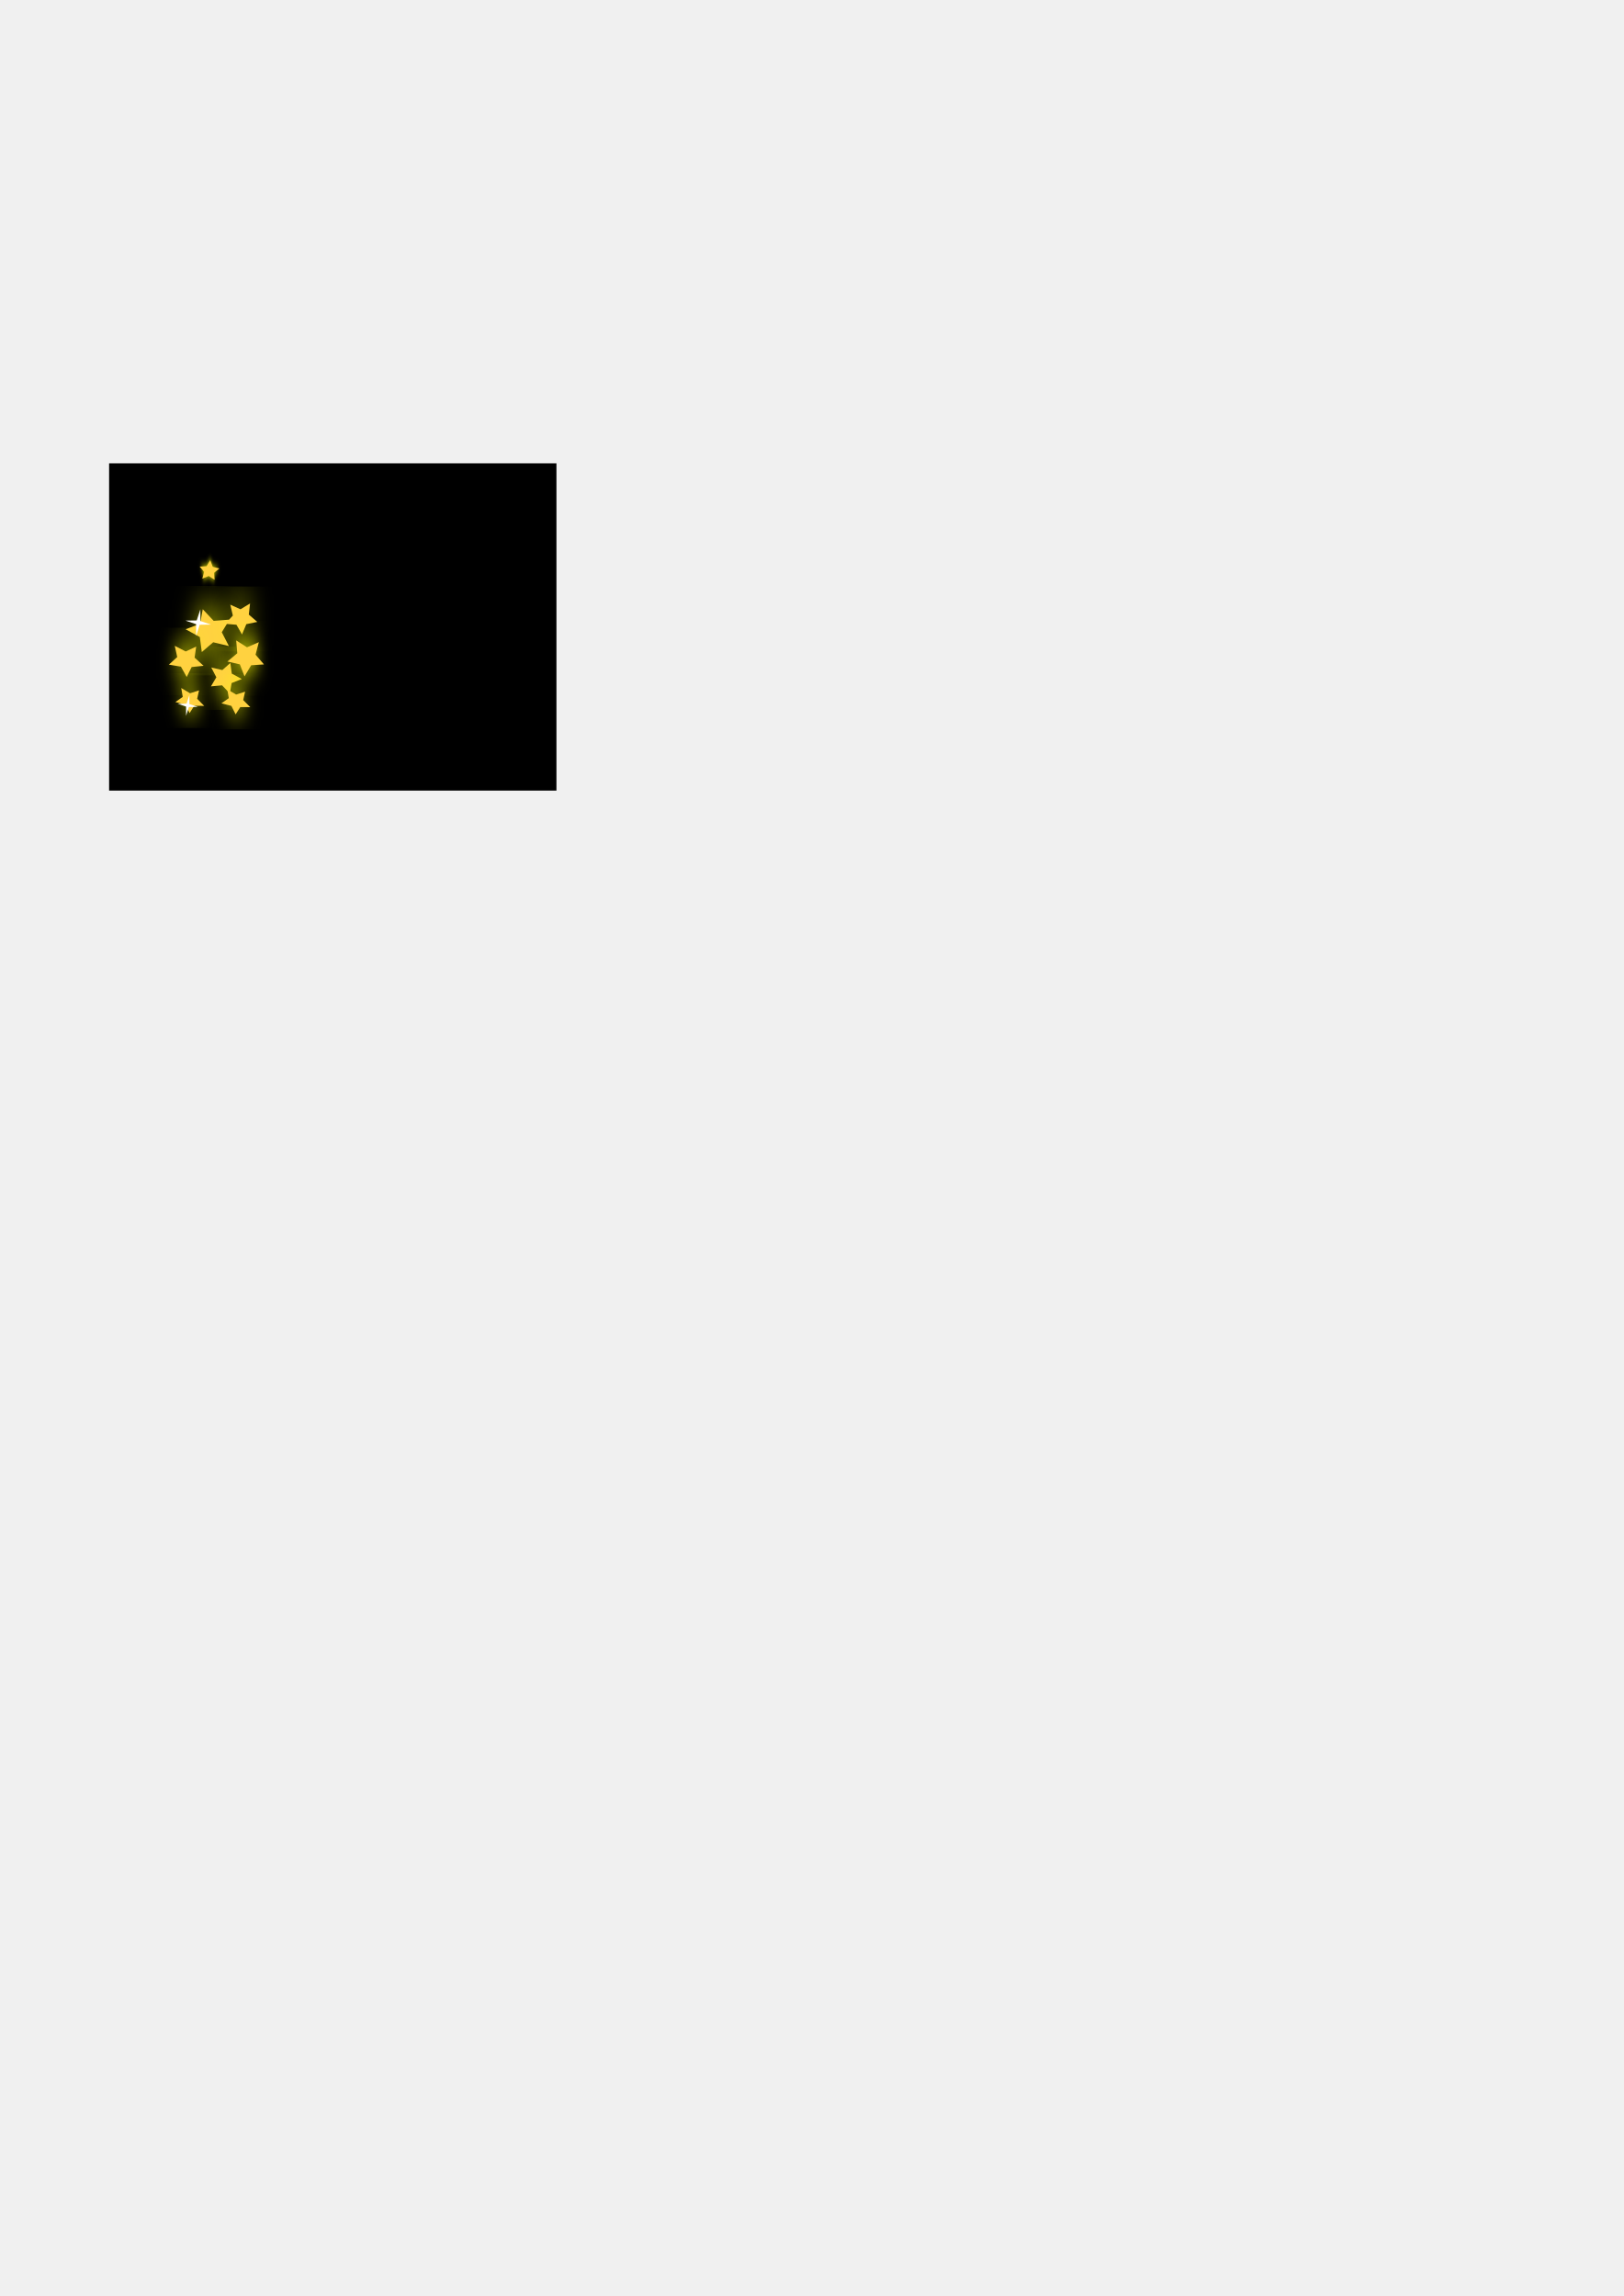
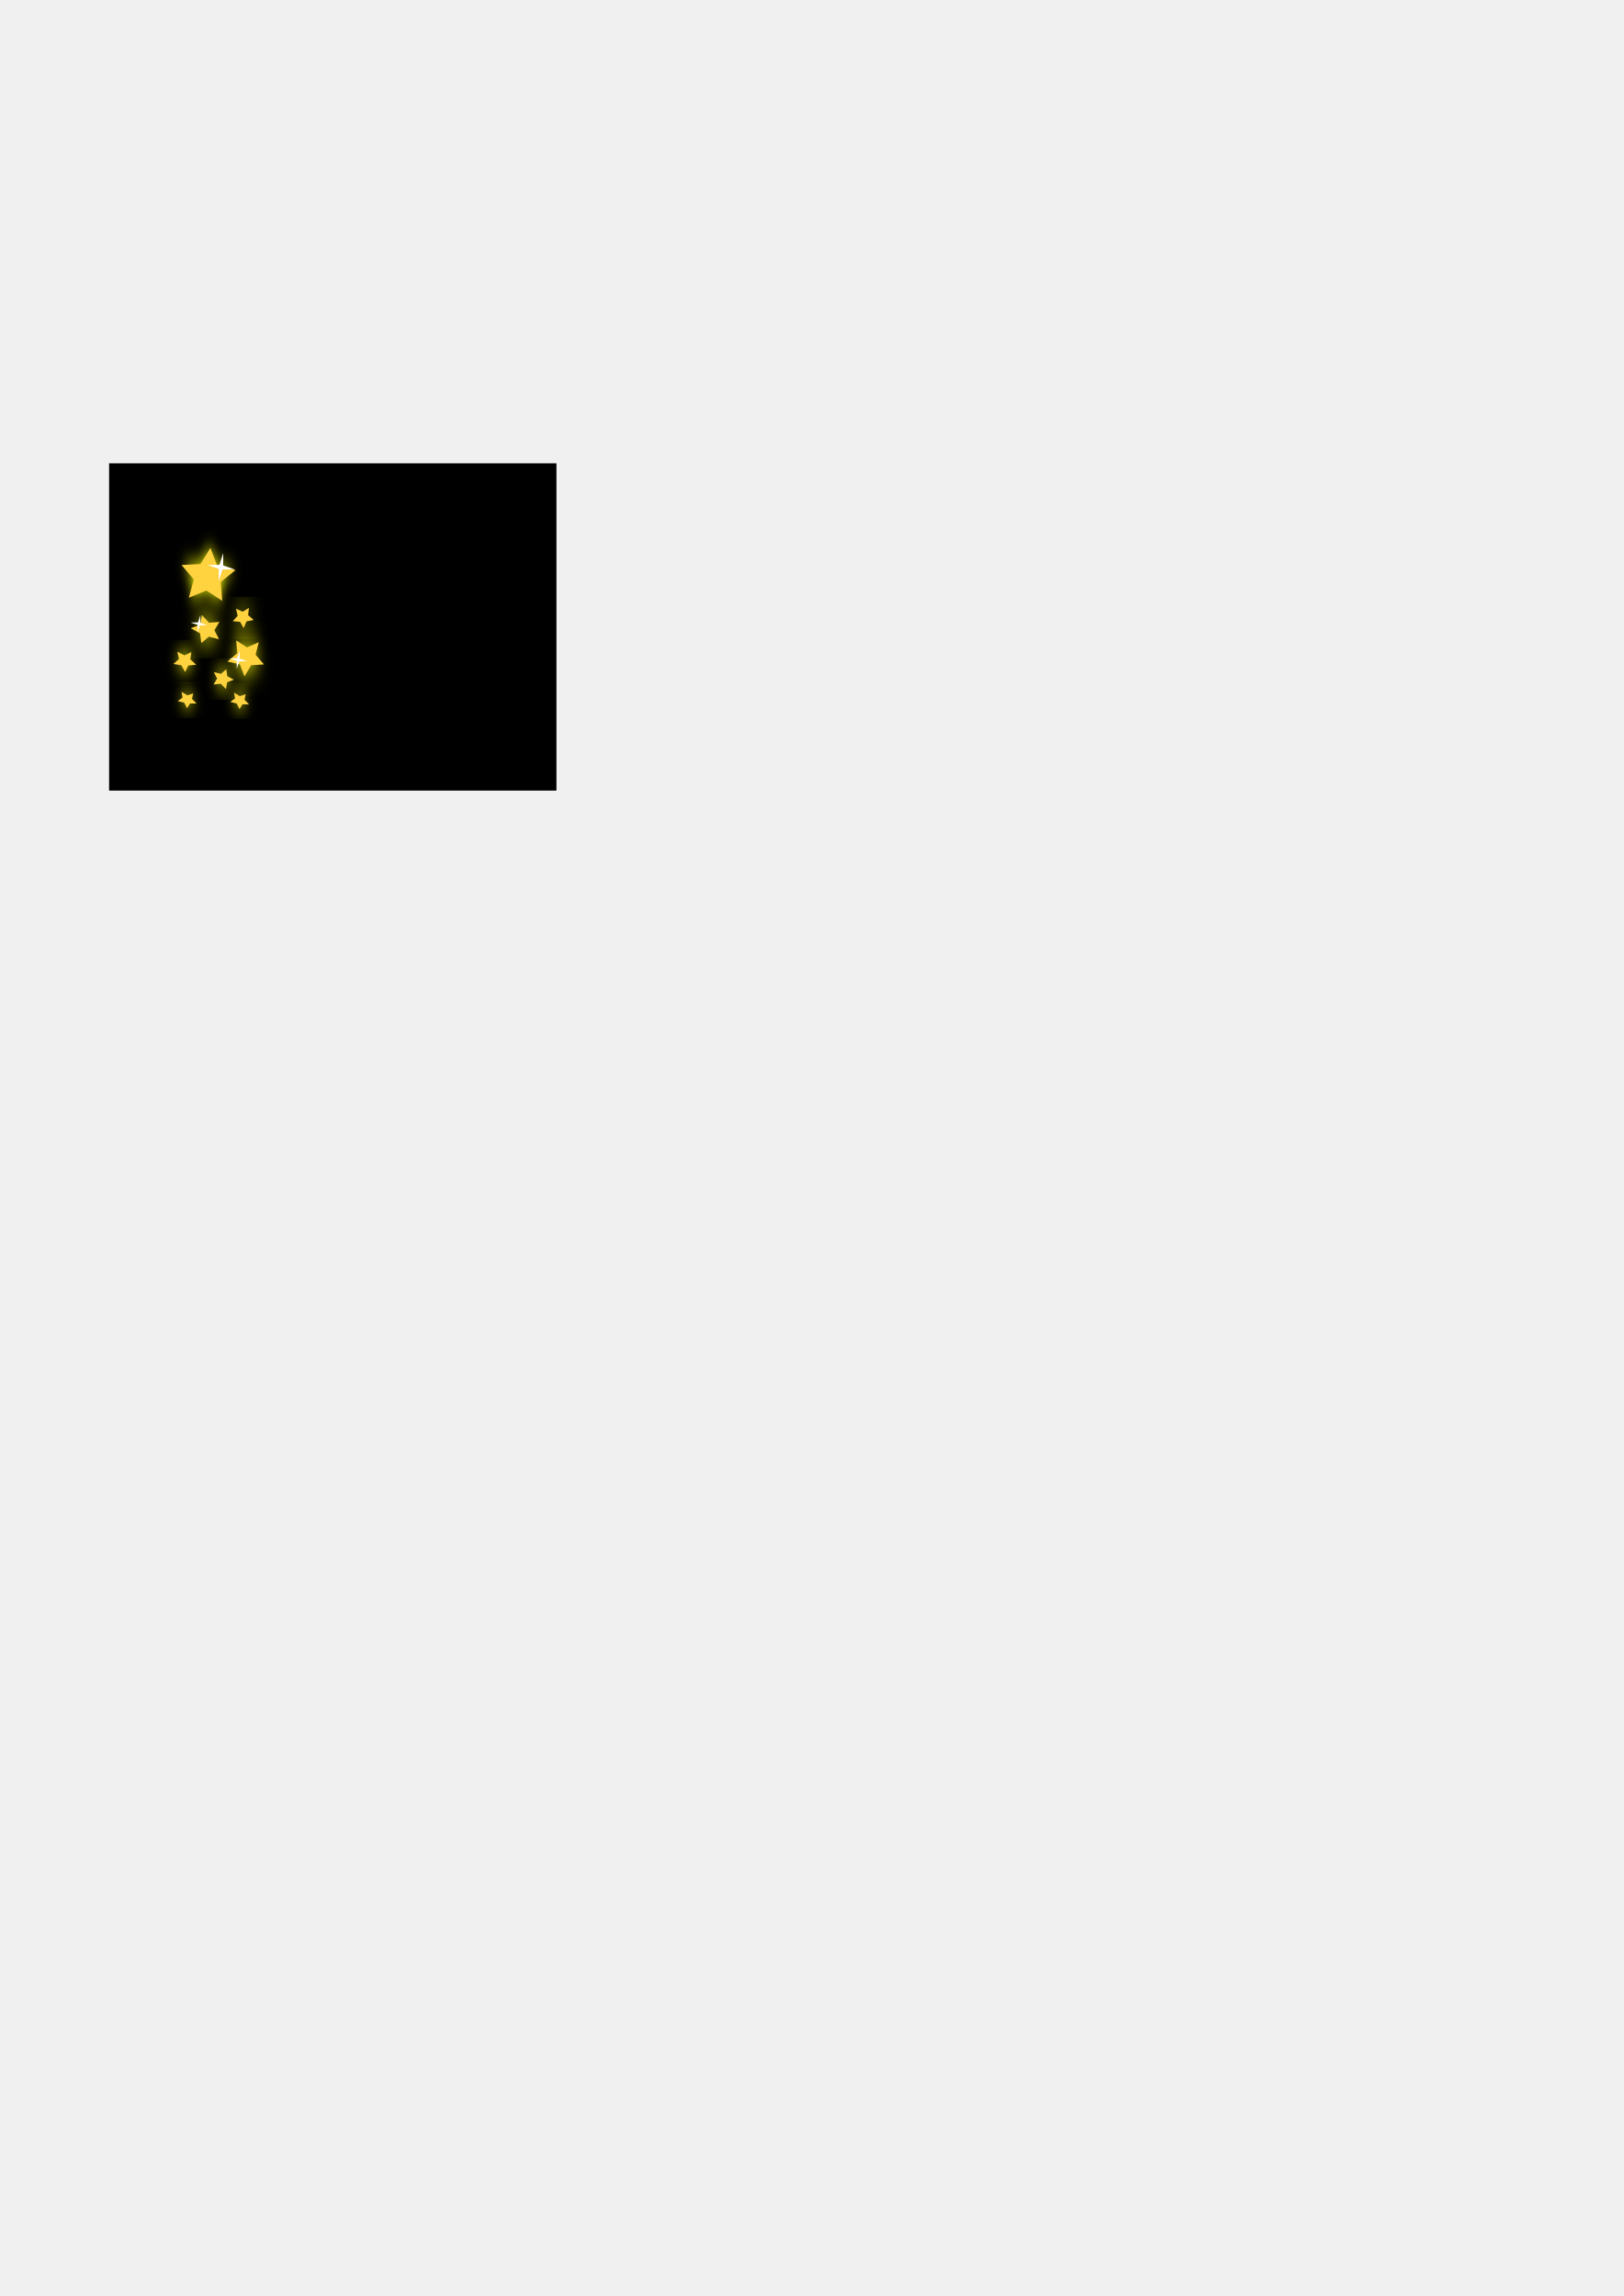
<svg xmlns="http://www.w3.org/2000/svg" width="210mm" height="297mm" viewBox="0 0 744.094 1052.362" id="svg2" version="1.1">
  <defs id="defs4">
    <filter style="color-interpolation-filters:sRGB;" id="filter7292">
      <feFlood flood-opacity="1" flood-color="rgb(249,255,0)" result="flood" id="feFlood7294" />
      <feComposite in="flood" in2="SourceGraphic" operator="in" result="composite1" id="feComposite7296" />
      <feGaussianBlur in="composite1" stdDeviation="7.812" result="blur" id="feGaussianBlur7298" />
      <feOffset dx="0" dy="0" result="offset" id="feOffset7300" />
      <feComposite in="SourceGraphic" in2="offset" operator="over" result="composite2" id="feComposite7302" />
    </filter>
    <filter style="color-interpolation-filters:sRGB;" id="filter7304">
      <feFlood flood-opacity="1" flood-color="rgb(249,255,0)" result="flood" id="feFlood7306" />
      <feComposite in="flood" in2="SourceGraphic" operator="in" result="composite1" id="feComposite7308" />
      <feGaussianBlur in="composite1" stdDeviation="7.812" result="blur" id="feGaussianBlur7310" />
      <feOffset dx="0" dy="0" result="offset" id="feOffset7312" />
      <feComposite in="SourceGraphic" in2="offset" operator="over" result="composite2" id="feComposite7314" />
    </filter>
    <filter style="color-interpolation-filters:sRGB;" id="filter7316">
      <feFlood flood-opacity="1" flood-color="rgb(249,255,0)" result="flood" id="feFlood7318" />
      <feComposite in="flood" in2="SourceGraphic" operator="in" result="composite1" id="feComposite7320" />
      <feGaussianBlur in="composite1" stdDeviation="7.812" result="blur" id="feGaussianBlur7322" />
      <feOffset dx="0" dy="0" result="offset" id="feOffset7324" />
      <feComposite in="SourceGraphic" in2="offset" operator="over" result="composite2" id="feComposite7326" />
    </filter>
    <filter style="color-interpolation-filters:sRGB;" id="filter7328">
      <feFlood flood-opacity="1" flood-color="rgb(249,255,0)" result="flood" id="feFlood7330" />
      <feComposite in="flood" in2="SourceGraphic" operator="in" result="composite1" id="feComposite7332" />
      <feGaussianBlur in="composite1" stdDeviation="7.812" result="blur" id="feGaussianBlur7334" />
      <feOffset dx="0" dy="0" result="offset" id="feOffset7336" />
      <feComposite in="SourceGraphic" in2="offset" operator="over" result="composite2" id="feComposite7338" />
    </filter>
    <filter style="color-interpolation-filters:sRGB;" id="filter7340">
      <feFlood flood-opacity="1" flood-color="rgb(249,255,0)" result="flood" id="feFlood7342" />
      <feComposite in="flood" in2="SourceGraphic" operator="in" result="composite1" id="feComposite7344" />
      <feGaussianBlur in="composite1" stdDeviation="7.812" result="blur" id="feGaussianBlur7346" />
      <feOffset dx="0" dy="0" result="offset" id="feOffset7348" />
      <feComposite in="SourceGraphic" in2="offset" operator="over" result="composite2" id="feComposite7350" />
    </filter>
    <filter style="color-interpolation-filters:sRGB;" id="filter7352">
      <feFlood flood-opacity="1" flood-color="rgb(249,255,0)" result="flood" id="feFlood7354" />
      <feComposite in="flood" in2="SourceGraphic" operator="in" result="composite1" id="feComposite7356" />
      <feGaussianBlur in="composite1" stdDeviation="7.812" result="blur" id="feGaussianBlur7358" />
      <feOffset dx="0" dy="0" result="offset" id="feOffset7360" />
      <feComposite in="SourceGraphic" in2="offset" operator="over" result="composite2" id="feComposite7362" />
    </filter>
    <filter style="color-interpolation-filters:sRGB;" id="filter7364">
      <feFlood flood-opacity="1" flood-color="rgb(249,255,0)" result="flood" id="feFlood7366" />
      <feComposite in="flood" in2="SourceGraphic" operator="in" result="composite1" id="feComposite7368" />
      <feGaussianBlur in="composite1" stdDeviation="7.812" result="blur" id="feGaussianBlur7370" />
      <feOffset dx="0" dy="0" result="offset" id="feOffset7372" />
      <feComposite in="SourceGraphic" in2="offset" operator="over" result="composite2" id="feComposite7374" />
    </filter>
    <filter style="color-interpolation-filters:sRGB;" id="filter7376">
      <feFlood flood-opacity="1" flood-color="rgb(249,255,0)" result="flood" id="feFlood7378" />
      <feComposite in="flood" in2="SourceGraphic" operator="in" result="composite1" id="feComposite7380" />
      <feGaussianBlur in="composite1" stdDeviation="7.812" result="blur" id="feGaussianBlur7382" />
      <feOffset dx="0" dy="0" result="offset" id="feOffset7384" />
      <feComposite in="SourceGraphic" in2="offset" operator="over" result="composite2" id="feComposite7386" />
    </filter>
    <filter style="color-interpolation-filters:sRGB" id="filter7292-6">
      <feFlood flood-opacity="1" flood-color="rgb(249,255,0)" result="flood" id="feFlood7294-6" />
      <feComposite in="flood" in2="SourceGraphic" operator="in" result="composite1" id="feComposite7296-2" />
      <feGaussianBlur in="composite1" stdDeviation="7.812" result="blur" id="feGaussianBlur7298-9" />
      <feOffset dx="0" dy="0" result="offset" id="feOffset7300-7" />
      <feComposite in="SourceGraphic" in2="offset" operator="over" result="composite2" id="feComposite7302-8" />
    </filter>
    <filter style="color-interpolation-filters:sRGB" id="filter7304-1">
      <feFlood flood-opacity="1" flood-color="rgb(249,255,0)" result="flood" id="feFlood7306-9" />
      <feComposite in="flood" in2="SourceGraphic" operator="in" result="composite1" id="feComposite7308-8" />
      <feGaussianBlur in="composite1" stdDeviation="7.812" result="blur" id="feGaussianBlur7310-3" />
      <feOffset dx="0" dy="0" result="offset" id="feOffset7312-9" />
      <feComposite in="SourceGraphic" in2="offset" operator="over" result="composite2" id="feComposite7314-3" />
    </filter>
    <filter style="color-interpolation-filters:sRGB" id="filter7316-8">
      <feFlood flood-opacity="1" flood-color="rgb(249,255,0)" result="flood" id="feFlood7318-7" />
      <feComposite in="flood" in2="SourceGraphic" operator="in" result="composite1" id="feComposite7320-5" />
      <feGaussianBlur in="composite1" stdDeviation="7.812" result="blur" id="feGaussianBlur7322-8" />
      <feOffset dx="0" dy="0" result="offset" id="feOffset7324-8" />
      <feComposite in="SourceGraphic" in2="offset" operator="over" result="composite2" id="feComposite7326-9" />
    </filter>
    <filter style="color-interpolation-filters:sRGB" id="filter7328-3">
      <feFlood flood-opacity="1" flood-color="rgb(249,255,0)" result="flood" id="feFlood7330-6" />
      <feComposite in="flood" in2="SourceGraphic" operator="in" result="composite1" id="feComposite7332-7" />
      <feGaussianBlur in="composite1" stdDeviation="7.812" result="blur" id="feGaussianBlur7334-7" />
      <feOffset dx="0" dy="0" result="offset" id="feOffset7336-3" />
      <feComposite in="SourceGraphic" in2="offset" operator="over" result="composite2" id="feComposite7338-3" />
    </filter>
    <filter style="color-interpolation-filters:sRGB" id="filter7340-7">
      <feFlood flood-opacity="1" flood-color="rgb(249,255,0)" result="flood" id="feFlood7342-6" />
      <feComposite in="flood" in2="SourceGraphic" operator="in" result="composite1" id="feComposite7344-6" />
      <feGaussianBlur in="composite1" stdDeviation="7.812" result="blur" id="feGaussianBlur7346-6" />
      <feOffset dx="0" dy="0" result="offset" id="feOffset7348-0" />
      <feComposite in="SourceGraphic" in2="offset" operator="over" result="composite2" id="feComposite7350-6" />
    </filter>
    <filter style="color-interpolation-filters:sRGB" id="filter7352-0">
      <feFlood flood-opacity="1" flood-color="rgb(249,255,0)" result="flood" id="feFlood7354-8" />
      <feComposite in="flood" in2="SourceGraphic" operator="in" result="composite1" id="feComposite7356-1" />
      <feGaussianBlur in="composite1" stdDeviation="7.812" result="blur" id="feGaussianBlur7358-3" />
      <feOffset dx="0" dy="0" result="offset" id="feOffset7360-8" />
      <feComposite in="SourceGraphic" in2="offset" operator="over" result="composite2" id="feComposite7362-6" />
    </filter>
    <filter style="color-interpolation-filters:sRGB" id="filter7364-6">
      <feFlood flood-opacity="1" flood-color="rgb(249,255,0)" result="flood" id="feFlood7366-4" />
      <feComposite in="flood" in2="SourceGraphic" operator="in" result="composite1" id="feComposite7368-1" />
      <feGaussianBlur in="composite1" stdDeviation="7.812" result="blur" id="feGaussianBlur7370-9" />
      <feOffset dx="0" dy="0" result="offset" id="feOffset7372-5" />
      <feComposite in="SourceGraphic" in2="offset" operator="over" result="composite2" id="feComposite7374-3" />
    </filter>
    <filter style="color-interpolation-filters:sRGB" id="filter7376-0">
      <feFlood flood-opacity="1" flood-color="rgb(249,255,0)" result="flood" id="feFlood7378-2" />
      <feComposite in="flood" in2="SourceGraphic" operator="in" result="composite1" id="feComposite7380-2" />
      <feGaussianBlur in="composite1" stdDeviation="7.812" result="blur" id="feGaussianBlur7382-9" />
      <feOffset dx="0" dy="0" result="offset" id="feOffset7384-4" />
      <feComposite in="SourceGraphic" in2="offset" operator="over" result="composite2" id="feComposite7386-5" />
    </filter>
    <filter style="color-interpolation-filters:sRGB" id="filter7292-67">
      <feFlood flood-opacity="1" flood-color="rgb(249,255,0)" result="flood" id="feFlood7294-2" />
      <feComposite in="flood" in2="SourceGraphic" operator="in" result="composite1" id="feComposite7296-7" />
      <feGaussianBlur in="composite1" stdDeviation="7.812" result="blur" id="feGaussianBlur7298-3" />
      <feOffset dx="0" dy="0" result="offset" id="feOffset7300-8" />
      <feComposite in="SourceGraphic" in2="offset" operator="over" result="composite2" id="feComposite7302-5" />
    </filter>
    <filter style="color-interpolation-filters:sRGB" id="filter7304-5">
      <feFlood flood-opacity="1" flood-color="rgb(249,255,0)" result="flood" id="feFlood7306-6" />
      <feComposite in="flood" in2="SourceGraphic" operator="in" result="composite1" id="feComposite7308-3" />
      <feGaussianBlur in="composite1" stdDeviation="7.812" result="blur" id="feGaussianBlur7310-32" />
      <feOffset dx="0" dy="0" result="offset" id="feOffset7312-1" />
      <feComposite in="SourceGraphic" in2="offset" operator="over" result="composite2" id="feComposite7314-0" />
    </filter>
    <filter style="color-interpolation-filters:sRGB" id="filter7316-3">
      <feFlood flood-opacity="1" flood-color="rgb(249,255,0)" result="flood" id="feFlood7318-1" />
      <feComposite in="flood" in2="SourceGraphic" operator="in" result="composite1" id="feComposite7320-50" />
      <feGaussianBlur in="composite1" stdDeviation="7.812" result="blur" id="feGaussianBlur7322-3" />
      <feOffset dx="0" dy="0" result="offset" id="feOffset7324-4" />
      <feComposite in="SourceGraphic" in2="offset" operator="over" result="composite2" id="feComposite7326-4" />
    </filter>
    <filter style="color-interpolation-filters:sRGB" id="filter7328-4">
      <feFlood flood-opacity="1" flood-color="rgb(249,255,0)" result="flood" id="feFlood7330-67" />
      <feComposite in="flood" in2="SourceGraphic" operator="in" result="composite1" id="feComposite7332-6" />
      <feGaussianBlur in="composite1" stdDeviation="7.812" result="blur" id="feGaussianBlur7334-3" />
      <feOffset dx="0" dy="0" result="offset" id="feOffset7336-4" />
      <feComposite in="SourceGraphic" in2="offset" operator="over" result="composite2" id="feComposite7338-5" />
    </filter>
    <filter style="color-interpolation-filters:sRGB" id="filter7340-5">
      <feFlood flood-opacity="1" flood-color="rgb(249,255,0)" result="flood" id="feFlood7342-64" />
      <feComposite in="flood" in2="SourceGraphic" operator="in" result="composite1" id="feComposite7344-5" />
      <feGaussianBlur in="composite1" stdDeviation="7.812" result="blur" id="feGaussianBlur7346-8" />
      <feOffset dx="0" dy="0" result="offset" id="feOffset7348-1" />
      <feComposite in="SourceGraphic" in2="offset" operator="over" result="composite2" id="feComposite7350-8" />
    </filter>
    <filter style="color-interpolation-filters:sRGB" id="filter7352-01">
      <feFlood flood-opacity="1" flood-color="rgb(249,255,0)" result="flood" id="feFlood7354-1" />
      <feComposite in="flood" in2="SourceGraphic" operator="in" result="composite1" id="feComposite7356-6" />
      <feGaussianBlur in="composite1" stdDeviation="7.812" result="blur" id="feGaussianBlur7358-8" />
      <feOffset dx="0" dy="0" result="offset" id="feOffset7360-6" />
      <feComposite in="SourceGraphic" in2="offset" operator="over" result="composite2" id="feComposite7362-3" />
    </filter>
    <filter style="color-interpolation-filters:sRGB" id="filter7364-7">
      <feFlood flood-opacity="1" flood-color="rgb(249,255,0)" result="flood" id="feFlood7366-6" />
      <feComposite in="flood" in2="SourceGraphic" operator="in" result="composite1" id="feComposite7368-4" />
      <feGaussianBlur in="composite1" stdDeviation="7.812" result="blur" id="feGaussianBlur7370-4" />
      <feOffset dx="0" dy="0" result="offset" id="feOffset7372-3" />
      <feComposite in="SourceGraphic" in2="offset" operator="over" result="composite2" id="feComposite7374-7" />
    </filter>
    <filter style="color-interpolation-filters:sRGB" id="filter7376-3">
      <feFlood flood-opacity="1" flood-color="rgb(249,255,0)" result="flood" id="feFlood7378-28" />
      <feComposite in="flood" in2="SourceGraphic" operator="in" result="composite1" id="feComposite7380-7" />
      <feGaussianBlur in="composite1" stdDeviation="7.812" result="blur" id="feGaussianBlur7382-8" />
      <feOffset dx="0" dy="0" result="offset" id="feOffset7384-3" />
      <feComposite in="SourceGraphic" in2="offset" operator="over" result="composite2" id="feComposite7386-8" />
    </filter>
    <filter style="color-interpolation-filters:sRGB" id="filter7352-5">
      <feFlood flood-opacity="1" flood-color="rgb(249,255,0)" result="flood" id="feFlood7354-2" />
      <feComposite in="flood" in2="SourceGraphic" operator="in" result="composite1" id="feComposite7356-8" />
      <feGaussianBlur in="composite1" stdDeviation="7.812" result="blur" id="feGaussianBlur7358-1" />
      <feOffset dx="0" dy="0" result="offset" id="feOffset7360-5" />
      <feComposite in="SourceGraphic" in2="offset" operator="over" result="composite2" id="feComposite7362-2" />
    </filter>
  </defs>
  <g id="layer3" style="display:inline">
    <rect style="display:inline;opacity:1;fill:#000000;fill-opacity:1;stroke:none;stroke-width:8;stroke-linejoin:bevel;stroke-miterlimit:4;stroke-dasharray:none;stroke-opacity:1" id="rect4309" width="205" height="150" x="50" y="212.362" />
  </g>
  <g id="layer1" style="display:none">
    <path style="opacity:1;fill:#ffd240;fill-opacity:1;stroke:none;stroke-width:8;stroke-linejoin:bevel;stroke-miterlimit:4;stroke-dasharray:none;stroke-opacity:1;filter:url(#filter7376)" id="path4351" d="m 127.4,290.957 -18.234,-3.211 -12.982,13.2 -2.581,-18.333 -16.566,-8.267 16.638,-8.12 2.743,-18.31 12.864,13.315 18.261,-3.049 -8.688,16.349 z" transform="matrix(0.5768665,0.2463102,-0.2463102,0.5768665,102.4598,79.94856)" />
    <path style="opacity:1;fill:#ffd240;fill-opacity:1;stroke:none;stroke-width:8;stroke-linejoin:bevel;stroke-miterlimit:4;stroke-dasharray:none;stroke-opacity:1;filter:url(#filter7364)" id="path4353" d="m 131.148,315.688 -7.129,1.298 -2.972,6.609 -3.438,-6.379 -7.203,-0.784 5.004,-5.241 -1.48,-7.093 6.53,3.14 6.289,-3.6 -0.968,7.181 z" transform="matrix(0.5143389,0.2196122,-0.2000627,0.4685534,95.32074,115.7842)" />
    <path style="opacity:1;fill:#ffd240;fill-opacity:1;stroke:none;stroke-width:8;stroke-linejoin:bevel;stroke-miterlimit:4;stroke-dasharray:none;stroke-opacity:1;filter:url(#filter7352)" id="path4355" d="m 159.625,332.924 -6.642,-6.711 -9.294,1.667 4.33,-8.391 -4.457,-8.324 9.318,1.526 6.539,-6.811 1.429,9.334 8.499,4.114 -8.435,4.243 z" transform="matrix(0.4762718,0.2033583,-0.2053598,0.4809592,104.3756,115.4508)" />
    <path style="opacity:1;fill:#ffd240;fill-opacity:1;stroke:none;stroke-width:8;stroke-linejoin:bevel;stroke-miterlimit:4;stroke-dasharray:none;stroke-opacity:1;filter:url(#filter7340)" id="path4357" d="m 113.911,352.409 -5.761,-4.926 -7.324,1.953 2.905,-7.001 -4.121,-6.362 7.556,0.599 4.777,-5.885 1.765,7.372 7.073,2.725 -6.465,3.957 z" transform="matrix(0.3726804,0.1591269,-0.1438693,0.3369466,93.23587,169.841)" />
    <path style="opacity:1;fill:#ffd240;fill-opacity:1;stroke:none;stroke-width:8;stroke-linejoin:bevel;stroke-miterlimit:4;stroke-dasharray:none;stroke-opacity:1;filter:url(#filter7328)" id="path4359" d="m 153.63,349.411 -5.773,-2.701 -5.497,3.224 0.785,-6.325 -4.765,-4.232 6.258,-1.208 2.552,-5.84 3.083,5.578 6.343,0.623 -4.352,4.656 z" transform="matrix(0.4109142,0.175452,-0.1624281,0.3804118,97.54762,155.0417)" />
    <path style="opacity:1;fill:#ffd240;fill-opacity:1;stroke:none;stroke-width:8;stroke-linejoin:bevel;stroke-miterlimit:4;stroke-dasharray:none;stroke-opacity:1;filter:url(#filter7316)" id="path4361" d="m 131.897,376.39 -4.428,-4.474 -6.196,1.111 2.887,-5.594 -2.972,-5.549 6.212,1.017 4.36,-4.541 0.952,6.222 5.666,2.743 -5.624,2.829 z" transform="matrix(0.375677,0.1604064,-0.1336965,0.3131215,86.48539,184.8747)" />
    <path style="opacity:1;fill:#ffd240;fill-opacity:1;stroke:none;stroke-width:8;stroke-linejoin:bevel;stroke-miterlimit:4;stroke-dasharray:none;stroke-opacity:1;filter:url(#filter7304)" id="path4363" d="m 143.138,297.702 -3.547,-2.689 -4.226,1.397 1.461,-4.204 -2.635,-3.587 4.45,0.091 2.598,-3.615 1.289,4.26 4.24,1.354 -3.654,2.542 z" transform="matrix(0.5768665,0.2463102,-0.2463102,0.5768665,102.4598,79.94856)" />
    <path style="opacity:1;fill:#ffd240;fill-opacity:1;stroke:none;stroke-width:8;stroke-linejoin:bevel;stroke-miterlimit:4;stroke-dasharray:none;stroke-opacity:1;filter:url(#filter7292)" id="path4361-1" d="m 131.897,376.39 -4.428,-4.474 -6.196,1.111 2.887,-5.594 -2.972,-5.549 6.212,1.017 4.36,-4.541 0.952,6.222 5.666,2.743 -5.624,2.829 z" transform="matrix(0.375677,0.1604064,-0.1336965,0.3131215,109.8815,185.195)" />
    <path style="opacity:1;fill:#ffffff;fill-opacity:1;stroke:none;stroke-width:8;stroke-linejoin:bevel;stroke-miterlimit:4;stroke-dasharray:none;stroke-opacity:1" id="path7570" d="m 101.998,269.599 -1.636,-6.505 -6.686,-0.537 6.505,-1.636 0.537,-6.686 1.636,6.505 6.686,0.537 -6.505,1.636 z" transform="matrix(0.6150004,0.1513351,-0.1553114,0.6385404,79.83556,77.57015)" />
    <path style="opacity:1;fill:#ffffff;fill-opacity:1;stroke:none;stroke-width:8;stroke-linejoin:bevel;stroke-miterlimit:4;stroke-dasharray:none;stroke-opacity:1" id="path7570-0" d="m 101.998,269.599 -1.636,-6.505 -6.686,-0.537 6.505,-1.636 0.537,-6.686 1.636,6.505 6.686,0.537 -6.505,1.636 z" transform="matrix(0.4307114,0.1059865,-0.1087713,0.4471975,94.44223,173.8257)" />
    <path style="opacity:1;fill:#ffffff;fill-opacity:1;stroke:none;stroke-width:8;stroke-linejoin:bevel;stroke-miterlimit:4;stroke-dasharray:none;stroke-opacity:1" id="path7570-3" d="m 101.998,269.599 -1.636,-6.505 -6.686,-0.537 6.505,-1.636 0.537,-6.686 1.636,6.505 6.686,0.537 -6.505,1.636 z" transform="matrix(0.4076753,0.100318,-0.1029538,0.4232796,72.45518,180.2292)" />
  </g>
-   <g id="g4379" style="display:none">
+   <g id="g4379" style="display:inline">
    <path transform="matrix(0.4310862,0.184065,-0.184065,0.4310862,100.4838,126.5202)" d="m 127.4,290.957 -18.234,-3.211 -12.982,13.2 -2.581,-18.333 -16.566,-8.267 16.638,-8.12 2.743,-18.31 12.864,13.315 18.261,-3.049 -8.688,16.349 z" id="path4383" style="opacity:1;fill:#ffd240;fill-opacity:1;stroke:none;stroke-width:8;stroke-linejoin:bevel;stroke-miterlimit:4;stroke-dasharray:none;stroke-opacity:1;filter:url(#filter7376)" />
    <path transform="matrix(0.6167248,0.2633289,-0.2398878,0.561825,95.23021,81.08396)" d="m 131.148,315.688 -7.129,1.298 -2.972,6.609 -3.438,-6.379 -7.203,-0.784 5.004,-5.241 -1.48,-7.093 6.53,3.14 6.289,-3.6 -0.968,7.181 z" id="path4385" style="opacity:1;fill:#ffd240;fill-opacity:1;stroke:none;stroke-width:8;stroke-linejoin:bevel;stroke-miterlimit:4;stroke-dasharray:none;stroke-opacity:1;filter:url(#filter7364)" />
    <path transform="matrix(0.5710798,0.2438394,-0.2462393,0.5767004,102.8784,79.0797)" d="m 159.625,332.924 -6.642,-6.711 -9.294,1.667 4.33,-8.391 -4.457,-8.324 9.318,1.526 6.539,-6.811 1.429,9.334 8.499,4.114 -8.435,4.243 z" id="path4387" style="opacity:1;fill:#ffd240;fill-opacity:1;stroke:none;stroke-width:8;stroke-linejoin:bevel;stroke-miterlimit:4;stroke-dasharray:none;stroke-opacity:1;filter:url(#filter7352)" />
    <path transform="matrix(0.4468672,0.1908032,-0.1725084,0.4040202,94.73031,143.9015)" d="m 113.911,352.409 -5.761,-4.926 -7.324,1.953 2.905,-7.001 -4.121,-6.362 7.556,0.599 4.777,-5.885 1.765,7.372 7.073,2.725 -6.465,3.957 z" id="path4389" style="opacity:1;fill:#ffd240;fill-opacity:1;stroke:none;stroke-width:8;stroke-linejoin:bevel;stroke-miterlimit:4;stroke-dasharray:none;stroke-opacity:1;filter:url(#filter7340)" />
    <path transform="matrix(0.492712,0.210378,-0.1947615,0.4561377,95.90037,124.1563)" d="m 153.63,349.411 -5.773,-2.701 -5.497,3.224 0.785,-6.325 -4.765,-4.232 6.258,-1.208 2.552,-5.84 3.083,5.578 6.343,0.623 -4.352,4.656 z" id="path4391" style="opacity:1;fill:#ffd240;fill-opacity:1;stroke:none;stroke-width:8;stroke-linejoin:bevel;stroke-miterlimit:4;stroke-dasharray:none;stroke-opacity:1;filter:url(#filter7328)" />
    <path transform="matrix(0.4504604,0.1923374,-0.1603105,0.3754524,86.63607,157.9279)" d="m 131.897,376.39 -4.428,-4.474 -6.196,1.111 2.887,-5.594 -2.972,-5.549 6.212,1.017 4.36,-4.541 0.952,6.222 5.666,2.743 -5.624,2.829 z" id="path4393" style="opacity:1;fill:#ffd240;fill-opacity:1;stroke:none;stroke-width:8;stroke-linejoin:bevel;stroke-miterlimit:4;stroke-dasharray:none;stroke-opacity:1;filter:url(#filter7316)" />
    <path transform="matrix(0.6916992,0.2953415,-0.2953415,0.6916992,100.5813,39.71939)" d="m 143.138,297.702 -3.547,-2.689 -4.226,1.397 1.461,-4.204 -2.635,-3.587 4.45,0.091 2.598,-3.615 1.289,4.26 4.24,1.354 -3.654,2.542 z" id="path4395" style="opacity:1;fill:#ffd240;fill-opacity:1;stroke:none;stroke-width:8;stroke-linejoin:bevel;stroke-miterlimit:4;stroke-dasharray:none;stroke-opacity:1;filter:url(#filter7304)" />
    <path transform="matrix(0.4504604,0.1923374,-0.1603105,0.3754524,110.6894,158.3119)" d="m 131.897,376.39 -4.428,-4.474 -6.196,1.111 2.887,-5.594 -2.972,-5.549 6.212,1.017 4.36,-4.541 0.952,6.222 5.666,2.743 -5.624,2.829 z" id="path4397" style="opacity:1;fill:#ffd240;fill-opacity:1;stroke:none;stroke-width:8;stroke-linejoin:bevel;stroke-miterlimit:4;stroke-dasharray:none;stroke-opacity:1;filter:url(#filter7292)" />
    <path transform="matrix(0.7878706,0.1938738,-0.1989678,0.8180274,73.52219,26.05091)" d="m 101.998,269.599 -1.636,-6.505 -6.686,-0.537 6.505,-1.636 0.537,-6.686 1.636,6.505 6.686,0.537 -6.505,1.636 z" id="path4399" style="opacity:1;fill:#ffffff;fill-opacity:1;stroke:none;stroke-width:8;stroke-linejoin:bevel;stroke-miterlimit:4;stroke-dasharray:none;stroke-opacity:1" />
    <path transform="matrix(0.5164501,0.1270845,-0.1304237,0.5362179,90.9677,149.0749)" d="m 101.998,269.599 -1.636,-6.505 -6.686,-0.537 6.505,-1.636 0.537,-6.686 1.636,6.505 6.686,0.537 -6.505,1.636 z" id="path4401" style="opacity:1;fill:#ffffff;fill-opacity:1;stroke:none;stroke-width:8;stroke-linejoin:bevel;stroke-miterlimit:4;stroke-dasharray:none;stroke-opacity:1" />
    <path transform="matrix(0.4888284,0.1202875,-0.1234481,0.5075389,73.97699,140.8139)" d="m 101.998,269.599 -1.636,-6.505 -6.686,-0.537 6.505,-1.636 0.537,-6.686 1.636,6.505 6.686,0.537 -6.505,1.636 z" id="path4403" style="opacity:1;fill:#ffffff;fill-opacity:1;stroke:none;stroke-width:8;stroke-linejoin:bevel;stroke-miterlimit:4;stroke-dasharray:none;stroke-opacity:1" />
  </g>
  <g style="display:none" id="g4408">
    <path style="opacity:1;fill:#ffd240;fill-opacity:1;stroke:none;stroke-width:8;stroke-linejoin:bevel;stroke-miterlimit:4;stroke-dasharray:none;stroke-opacity:1;filter:url(#filter7376)" id="path4410" d="m 127.4,290.957 -18.234,-3.211 -12.982,13.2 -2.581,-18.333 -16.566,-8.267 16.638,-8.12 2.743,-18.31 12.864,13.315 18.261,-3.049 -8.688,16.349 z" transform="matrix(0.2708308,0.1156392,-0.1156392,0.2708308,98.50159,176.2969)" />
    <path style="opacity:1;fill:#ffd240;fill-opacity:1;stroke:none;stroke-width:8;stroke-linejoin:bevel;stroke-miterlimit:4;stroke-dasharray:none;stroke-opacity:1;filter:url(#filter7364)" id="path4412" d="m 131.148,315.688 -7.129,1.298 -2.972,6.609 -3.438,-6.379 -7.203,-0.784 5.004,-5.241 -1.48,-7.093 6.53,3.14 6.289,-3.6 -0.968,7.181 z" transform="matrix(0.7781325,0.3322467,-0.3026707,0.7088646,96.32235,26.34345)" />
    <path style="opacity:1;fill:#ffd240;fill-opacity:1;stroke:none;stroke-width:8;stroke-linejoin:bevel;stroke-miterlimit:4;stroke-dasharray:none;stroke-opacity:1;filter:url(#filter7352)" id="path4414" d="m 159.625,332.924 -6.642,-6.711 -9.294,1.667 4.33,-8.391 -4.457,-8.324 9.318,1.526 6.539,-6.811 1.429,9.334 8.499,4.114 -8.435,4.243 z" transform="matrix(0.7205415,0.3076565,-0.3106845,0.727633,99.9722,21.81463)" />
    <path style="opacity:1;fill:#ffd240;fill-opacity:1;stroke:none;stroke-width:8;stroke-linejoin:bevel;stroke-miterlimit:4;stroke-dasharray:none;stroke-opacity:1;filter:url(#filter7340)" id="path4416" d="m 113.911,352.409 -5.761,-4.926 -7.324,1.953 2.905,-7.001 -4.121,-6.362 7.556,0.599 4.777,-5.885 1.765,7.372 7.073,2.725 -6.465,3.957 z" transform="matrix(0.5638202,0.2407397,-0.2176568,0.5097594,97.69162,101.6014)" />
    <path style="opacity:1;fill:#ffd240;fill-opacity:1;stroke:none;stroke-width:8;stroke-linejoin:bevel;stroke-miterlimit:4;stroke-dasharray:none;stroke-opacity:1;filter:url(#filter7328)" id="path4418" d="m 153.63,349.411 -5.773,-2.701 -5.497,3.224 0.785,-6.325 -4.765,-4.232 6.258,-1.208 2.552,-5.84 3.083,5.578 6.343,0.623 -4.352,4.656 z" transform="matrix(0.6216634,0.2654376,-0.245734,0.575517,95.16791,74.68854)" />
    <path style="opacity:1;fill:#ffd240;fill-opacity:1;stroke:none;stroke-width:8;stroke-linejoin:bevel;stroke-miterlimit:4;stroke-dasharray:none;stroke-opacity:1;filter:url(#filter7316)" id="path4420" d="m 131.897,376.39 -4.428,-4.474 -6.196,1.111 2.887,-5.594 -2.972,-5.549 6.212,1.017 4.36,-4.541 0.952,6.222 5.666,2.743 -5.624,2.829 z" transform="matrix(0.5683538,0.2426755,-0.2022666,0.4737149,87.47897,115.2988)" />
    <path style="opacity:1;fill:#ffd240;fill-opacity:1;stroke:none;stroke-width:8;stroke-linejoin:bevel;stroke-miterlimit:4;stroke-dasharray:none;stroke-opacity:1;filter:url(#filter7304)" id="path4422" d="m 143.138,297.702 -3.547,-2.689 -4.226,1.397 1.461,-4.204 -2.635,-3.587 4.45,0.091 2.598,-3.615 1.289,4.26 4.24,1.354 -3.654,2.542 z" transform="matrix(0.8727291,0.3726375,-0.3726375,0.8727291,97.07393,-23.84697)" />
    <path style="opacity:1;fill:#ffd240;fill-opacity:1;stroke:none;stroke-width:8;stroke-linejoin:bevel;stroke-miterlimit:4;stroke-dasharray:none;stroke-opacity:1;filter:url(#filter7292)" id="path4424" d="m 131.897,376.39 -4.428,-4.474 -6.196,1.111 2.887,-5.594 -2.972,-5.549 6.212,1.017 4.36,-4.541 0.952,6.222 5.666,2.743 -5.624,2.829 z" transform="matrix(0.5683538,0.2426755,-0.2022666,0.4737149,109.8276,115.7833)" />
    <path style="opacity:1;fill:#ffffff;fill-opacity:1;stroke:none;stroke-width:8;stroke-linejoin:bevel;stroke-miterlimit:4;stroke-dasharray:none;stroke-opacity:1" id="path4426" d="m 101.998,269.599 -1.636,-6.505 -6.686,-0.537 6.505,-1.636 0.537,-6.686 1.636,6.505 6.686,0.537 -6.505,1.636 z" transform="matrix(0.4853605,0.1194342,-0.1225723,0.5039383,83.40673,115.4513)" />
    <path style="opacity:1;fill:#ffffff;fill-opacity:1;stroke:none;stroke-width:8;stroke-linejoin:bevel;stroke-miterlimit:4;stroke-dasharray:none;stroke-opacity:1" id="path4428" d="m 101.998,269.599 -1.636,-6.505 -6.686,-0.537 6.505,-1.636 0.537,-6.686 1.636,6.505 6.686,0.537 -6.505,1.636 z" transform="matrix(0.6516142,0.1603448,-0.1645578,0.6765556,84.94427,110.1288)" />
    <path style="opacity:1;fill:#ffffff;fill-opacity:1;stroke:none;stroke-width:8;stroke-linejoin:bevel;stroke-miterlimit:4;stroke-dasharray:none;stroke-opacity:1" id="path4430" d="m 101.998,269.599 -1.636,-6.505 -6.686,-0.537 6.505,-1.636 0.537,-6.686 1.636,6.505 6.686,0.537 -6.505,1.636 z" transform="matrix(0.6167634,0.1517689,-0.1557566,0.6403708,69.5068,101.7057)" />
    <path style="display:inline;opacity:1;fill:#ffffff;fill-opacity:1;stroke:none;stroke-width:8;stroke-linejoin:bevel;stroke-miterlimit:4;stroke-dasharray:none;stroke-opacity:1" id="path4426-7" d="m 101.998,269.599 -1.636,-6.505 -6.686,-0.537 6.505,-1.636 0.537,-6.686 1.636,6.505 6.686,0.537 -6.505,1.636 z" transform="matrix(0.4853605,0.1194342,-0.1225723,0.5039383,68.52075,178.5881)" />
  </g>
-   <g id="g4447" style="display:inline">
+   <g id="g4447" style="display:none">
    <path transform="matrix(0.1579626,0.06785379,-0.06744681,0.1589158,97.83298,210.861)" d="m 127.4,290.957 -18.234,-3.211 -12.982,13.2 -2.581,-18.333 -16.566,-8.267 16.638,-8.12 2.743,-18.31 12.864,13.315 18.261,-3.049 -8.688,16.349 z" id="path4449" style="opacity:1;fill:#ffd240;fill-opacity:1;stroke:none;stroke-width:8;stroke-linejoin:bevel;stroke-miterlimit:4;stroke-dasharray:none;stroke-opacity:1;filter:url(#filter7376)" />
    <path transform="matrix(0.9436318,0.4029115,-0.367045,0.8596314,97.02694,-28.08302)" d="m 131.148,315.688 -7.129,1.298 -2.972,6.609 -3.438,-6.379 -7.203,-0.784 5.004,-5.241 -1.48,-7.093 6.53,3.14 6.289,-3.6 -0.968,7.181 z" id="path4451" style="opacity:1;fill:#ffd240;fill-opacity:1;stroke:none;stroke-width:8;stroke-linejoin:bevel;stroke-miterlimit:4;stroke-dasharray:none;stroke-opacity:1;filter:url(#filter7364)" />
    <path transform="matrix(0.6837379,0.2919421,-0.2639498,0.618179,100.6874,59.18141)" d="m 113.911,352.409 -5.761,-4.926 -7.324,1.953 2.905,-7.001 -4.121,-6.362 7.556,0.599 4.777,-5.885 1.765,7.372 7.073,2.725 -6.465,3.957 z" id="path4455" style="opacity:1;fill:#ffd240;fill-opacity:1;stroke:none;stroke-width:8;stroke-linejoin:bevel;stroke-miterlimit:4;stroke-dasharray:none;stroke-opacity:1;filter:url(#filter7340)" />
    <path transform="matrix(0.7538837,0.321893,-0.2979986,0.6979224,93.62697,24.54449)" d="m 153.63,349.411 -5.773,-2.701 -5.497,3.224 0.785,-6.325 -4.765,-4.232 6.258,-1.208 2.552,-5.84 3.083,5.578 6.343,0.623 -4.352,4.656 z" id="path4457" style="opacity:1;fill:#ffd240;fill-opacity:1;stroke:none;stroke-width:8;stroke-linejoin:bevel;stroke-miterlimit:4;stroke-dasharray:none;stroke-opacity:1;filter:url(#filter7328)" />
    <path transform="matrix(0.6892358,0.2942896,-0.2452862,0.5744683,88.30268,71.79204)" d="m 131.897,376.39 -4.428,-4.474 -6.196,1.111 2.887,-5.594 -2.972,-5.549 6.212,1.017 4.36,-4.541 0.952,6.222 5.666,2.743 -5.624,2.829 z" id="path4459" style="opacity:1;fill:#ffd240;fill-opacity:1;stroke:none;stroke-width:8;stroke-linejoin:bevel;stroke-miterlimit:4;stroke-dasharray:none;stroke-opacity:1;filter:url(#filter7316)" />
    <path transform="matrix(1.058348,0.451893,-0.451893,1.058348,93.93838,-88.94832)" d="m 143.138,297.702 -3.547,-2.689 -4.226,1.397 1.461,-4.204 -2.635,-3.587 4.45,0.091 2.598,-3.615 1.289,4.26 4.24,1.354 -3.654,2.542 z" id="path4461" style="opacity:1;fill:#ffd240;fill-opacity:1;stroke:none;stroke-width:8;stroke-linejoin:bevel;stroke-miterlimit:4;stroke-dasharray:none;stroke-opacity:1;filter:url(#filter7304)" />
    <path transform="matrix(0.6892358,0.2942896,-0.2452862,0.5744683,109.4045,72.37966)" d="m 131.897,376.39 -4.428,-4.474 -6.196,1.111 2.887,-5.594 -2.972,-5.549 6.212,1.017 4.36,-4.541 0.952,6.222 5.666,2.743 -5.624,2.829 z" id="path4463" style="opacity:1;fill:#ffd240;fill-opacity:1;stroke:none;stroke-width:8;stroke-linejoin:bevel;stroke-miterlimit:4;stroke-dasharray:none;stroke-opacity:1;filter:url(#filter7292)" />
    <path transform="matrix(0.7479414,0.1840483,-0.1888842,0.7765698,64.50805,63.3079)" d="m 101.998,269.599 -1.636,-6.505 -6.686,-0.537 6.505,-1.636 0.537,-6.686 1.636,6.505 6.686,0.537 -6.505,1.636 z" id="path4469" style="opacity:1;fill:#ffffff;fill-opacity:1;stroke:none;stroke-width:8;stroke-linejoin:bevel;stroke-miterlimit:4;stroke-dasharray:none;stroke-opacity:1" />
    <path transform="matrix(0.5885908,0.1448364,-0.148642,0.6111198,65.31229,148.5422)" d="m 101.998,269.599 -1.636,-6.505 -6.686,-0.537 6.505,-1.636 0.537,-6.686 1.636,6.505 6.686,0.537 -6.505,1.636 z" id="path4471" style="display:inline;opacity:1;fill:#ffffff;fill-opacity:1;stroke:none;stroke-width:8;stroke-linejoin:bevel;stroke-miterlimit:4;stroke-dasharray:none;stroke-opacity:1" />
    <path transform="matrix(0.5710798,0.2438394,-0.2462393,0.5767004,102.8784,79.0797)" d="m 159.625,332.924 -6.642,-6.711 -9.294,1.667 4.33,-8.391 -4.457,-8.324 9.318,1.526 6.539,-6.811 1.429,9.334 8.499,4.114 -8.435,4.243 z" id="path4387-0" style="display:inline;opacity:1;fill:#ffd240;fill-opacity:1;stroke:none;stroke-width:8;stroke-linejoin:bevel;stroke-miterlimit:4;stroke-dasharray:none;stroke-opacity:1;filter:url(#filter7352-5)" />
  </g>
+   <g style="display:none" id="g4333">
+     <path style="opacity:1;fill:#ffd240;fill-opacity:1;stroke:none;stroke-width:8;stroke-linejoin:bevel;stroke-miterlimit:4;stroke-dasharray:none;stroke-opacity:1;filter:url(#filter7376)" id="path4335" d="m 127.4,290.957 -18.234,-3.211 -12.982,13.2 -2.581,-18.333 -16.566,-8.267 16.638,-8.12 2.743,-18.31 12.864,13.315 18.261,-3.049 -8.688,16.349 z" transform="matrix(0.0717484,0.03081996,-0.0306351,0.07218134,96.7747,238.5525)" />
+     <path style="opacity:1;fill:#ffd240;fill-opacity:1;stroke:none;stroke-width:8;stroke-linejoin:bevel;stroke-miterlimit:4;stroke-dasharray:none;stroke-opacity:1;filter:url(#filter7364)" id="path4337" d="m 131.148,315.688 -7.129,1.298 -2.972,6.609 -3.438,-6.379 -7.203,-0.784 5.004,-5.241 -1.48,-7.093 6.53,3.14 6.289,-3.6 -0.968,7.181 z" transform="matrix(0.6510377,0.2779798,-0.2532346,0.5930835,94.97448,69.01899)" />
+     <path style="opacity:1;fill:#ffd240;fill-opacity:1;stroke:none;stroke-width:8;stroke-linejoin:bevel;stroke-miterlimit:4;stroke-dasharray:none;stroke-opacity:1;filter:url(#filter7340)" id="path4339" d="m 113.911,352.409 -5.761,-4.926 -7.324,1.953 2.905,-7.001 -4.121,-6.362 7.556,0.599 4.777,-5.885 1.765,7.372 7.073,2.725 -6.465,3.957 z" transform="matrix(0.5917679,0.2526728,-0.2284457,0.5350273,98.61085,91.90902)" />
+     <path style="opacity:1;fill:#ffd240;fill-opacity:1;stroke:none;stroke-width:8;stroke-linejoin:bevel;stroke-miterlimit:4;stroke-dasharray:none;stroke-opacity:1;filter:url(#filter7328)" id="path4341" d="m 153.63,349.411 -5.773,-2.701 -5.497,3.224 0.785,-6.325 -4.765,-4.232 6.258,-1.208 2.552,-5.84 3.083,5.578 6.343,0.623 -4.352,4.656 z" transform="matrix(0.5211042,0.2225009,-0.2059845,0.4824223,96.53207,112.9014)" />
+     <path style="opacity:1;fill:#ffd240;fill-opacity:1;stroke:none;stroke-width:8;stroke-linejoin:bevel;stroke-miterlimit:4;stroke-dasharray:none;stroke-opacity:1;filter:url(#filter7316)" id="path4343" d="m 131.897,376.39 -4.428,-4.474 -6.196,1.111 2.887,-5.594 -2.972,-5.549 6.212,1.017 4.36,-4.541 0.952,6.222 5.666,2.743 -5.624,2.829 z" transform="matrix(1.214522,0.5185763,-0.432226,1.012288,89.27477,-117.9719)" />
+     <path style="opacity:1;fill:#ffd240;fill-opacity:1;stroke:none;stroke-width:8;stroke-linejoin:bevel;stroke-miterlimit:4;stroke-dasharray:none;stroke-opacity:1;filter:url(#filter7304)" id="path4345" d="m 143.138,297.702 -3.547,-2.689 -4.226,1.397 1.461,-4.204 -2.635,-3.587 4.45,0.091 2.598,-3.615 1.289,4.26 4.24,1.354 -3.654,2.542 z" transform="matrix(1.058348,0.451893,-0.451893,1.058348,93.93838,-88.94832)" />
+     <path style="opacity:1;fill:#ffd240;fill-opacity:1;stroke:none;stroke-width:8;stroke-linejoin:bevel;stroke-miterlimit:4;stroke-dasharray:none;stroke-opacity:1;filter:url(#filter7292)" id="path4347" d="m 131.897,376.39 -4.428,-4.474 -6.196,1.111 2.887,-5.594 -2.972,-5.549 6.212,1.017 4.36,-4.541 0.952,6.222 5.666,2.743 -5.624,2.829 z" transform="matrix(1.056936,0.4512899,-0.3761437,0.8809409,110.085,-60.45476)" />
+     <path style="opacity:1;fill:#ffffff;fill-opacity:1;stroke:none;stroke-width:8;stroke-linejoin:bevel;stroke-miterlimit:4;stroke-dasharray:none;stroke-opacity:1" id="path4349" d="m 101.998,269.599 -1.636,-6.505 -6.686,-0.537 6.505,-1.636 0.537,-6.686 1.636,6.505 6.686,0.537 -6.505,1.636 z" transform="matrix(0.5160255,0.12698,-0.1303164,0.535777,72.53879,132.0721)" />
+     <path style="display:inline;opacity:1;fill:#ffffff;fill-opacity:1;stroke:none;stroke-width:8;stroke-linejoin:bevel;stroke-miterlimit:4;stroke-dasharray:none;stroke-opacity:1" id="path4352" d="m 101.998,269.599 -1.636,-6.505 -6.686,-0.537 6.505,-1.636 0.537,-6.686 1.636,6.505 6.686,0.537 -6.505,1.636 z" transform="matrix(1.037173,0.2552205,-0.2619263,1.076872,48.76272,17.27186)" />
+     <path style="display:inline;opacity:1;fill:#ffd240;fill-opacity:1;stroke:none;stroke-width:8;stroke-linejoin:bevel;stroke-miterlimit:4;stroke-dasharray:none;stroke-opacity:1;filter:url(#filter7352-5)" id="path4354" d="m 159.625,332.924 -6.642,-6.711 -9.294,1.667 4.33,-8.391 -4.457,-8.324 9.318,1.526 6.539,-6.811 1.429,9.334 8.499,4.114 -8.435,4.243 z" transform="matrix(0.4366081,0.1864227,-0.1882575,0.4409052,105.2174,131.3644)" />
+   </g>
+   <g id="g4356" style="display:none">
+     <path transform="matrix(0.4188267,0.1788304,-0.1629113,0.3815435,94.74889,147.1284)" d="m 131.148,315.688 -7.129,1.298 -2.972,6.609 -3.438,-6.379 -7.203,-0.784 5.004,-5.241 -1.48,-7.093 6.53,3.14 6.289,-3.6 -0.968,7.181 z" id="path4360" style="opacity:1;fill:#ffd240;fill-opacity:1;stroke:none;stroke-width:8;stroke-linejoin:bevel;stroke-miterlimit:4;stroke-dasharray:none;stroke-opacity:1;filter:url(#filter7364)" />
+     <path transform="matrix(0.4035407,0.1723036,-0.1557826,0.3648479,94.36087,158.8898)" d="m 113.911,352.409 -5.761,-4.926 -7.324,1.953 2.905,-7.001 -4.121,-6.362 7.556,0.599 4.777,-5.885 1.765,7.372 7.073,2.725 -6.465,3.957 z" id="path4362" style="opacity:1;fill:#ffd240;fill-opacity:1;stroke:none;stroke-width:8;stroke-linejoin:bevel;stroke-miterlimit:4;stroke-dasharray:none;stroke-opacity:1;filter:url(#filter7340)" />
+     <path transform="matrix(0.5211042,0.2225009,-0.2059845,0.4824223,96.53207,112.9014)" d="m 153.63,349.411 -5.773,-2.701 -5.497,3.224 0.785,-6.325 -4.765,-4.232 6.258,-1.208 2.552,-5.84 3.083,5.578 6.343,0.623 -4.352,4.656 z" id="path4364" style="opacity:1;fill:#ffd240;fill-opacity:1;stroke:none;stroke-width:8;stroke-linejoin:bevel;stroke-miterlimit:4;stroke-dasharray:none;stroke-opacity:1;filter:url(#filter7328)" />
+     <path transform="matrix(1.398373,0.5970767,-0.497655,1.165524,89.615,-184.3893)" d="m 131.897,376.39 -4.428,-4.474 -6.196,1.111 2.887,-5.594 -2.972,-5.549 6.212,1.017 4.36,-4.541 0.952,6.222 5.666,2.743 -5.624,2.829 z" id="path4366" style="opacity:1;fill:#ffd240;fill-opacity:1;stroke:none;stroke-width:8;stroke-linejoin:bevel;stroke-miterlimit:4;stroke-dasharray:none;stroke-opacity:1;filter:url(#filter7316)" />
+     <path transform="matrix(0.6250001,0.2668623,-0.2668623,0.6250001,100.6933,63.39235)" d="m 143.138,297.702 -3.547,-2.689 -4.226,1.397 1.461,-4.204 -2.635,-3.587 4.45,0.091 2.598,-3.615 1.289,4.26 4.24,1.354 -3.654,2.542 z" id="path4368" style="opacity:1;fill:#ffd240;fill-opacity:1;stroke:none;stroke-width:8;stroke-linejoin:bevel;stroke-miterlimit:4;stroke-dasharray:none;stroke-opacity:1;filter:url(#filter7304)" />
+     <path transform="matrix(0.4817229,0.2056858,-0.1714362,0.4015093,109.0205,147.3453)" d="m 131.897,376.39 -4.428,-4.474 -6.196,1.111 2.887,-5.594 -2.972,-5.549 6.212,1.017 4.36,-4.541 0.952,6.222 5.666,2.743 -5.624,2.829 z" id="path4370" style="opacity:1;fill:#ffd240;fill-opacity:1;stroke:none;stroke-width:8;stroke-linejoin:bevel;stroke-miterlimit:4;stroke-dasharray:none;stroke-opacity:1;filter:url(#filter7292)" />
+     <path transform="matrix(1.194177,0.2938549,-0.3015759,1.239885,42.97037,-28.67278)" d="m 101.998,269.599 -1.636,-6.505 -6.686,-0.537 6.505,-1.636 0.537,-6.686 1.636,6.505 6.686,0.537 -6.505,1.636 z" id="path4374" style="display:inline;opacity:1;fill:#ffffff;fill-opacity:1;stroke:none;stroke-width:8;stroke-linejoin:bevel;stroke-miterlimit:4;stroke-dasharray:none;stroke-opacity:1" />
+     <path transform="matrix(0.4366081,0.1864227,-0.1882575,0.4409052,105.2174,131.3644)" d="m 159.625,332.924 -6.642,-6.711 -9.294,1.667 4.33,-8.391 -4.457,-8.324 9.318,1.526 6.539,-6.811 1.429,9.334 8.499,4.114 -8.435,4.243 z" id="path4376" style="display:inline;opacity:1;fill:#ffd240;fill-opacity:1;stroke:none;stroke-width:8;stroke-linejoin:bevel;stroke-miterlimit:4;stroke-dasharray:none;stroke-opacity:1;filter:url(#filter7352-5)" />
+     <path transform="matrix(0.5160255,0.12698,-0.1303164,0.535777,94.68338,143.9353)" d="m 101.998,269.599 -1.636,-6.505 -6.686,-0.537 6.505,-1.636 0.537,-6.686 1.636,6.505 6.686,0.537 -6.505,1.636 z" id="path4372" style="opacity:1;fill:#ffffff;fill-opacity:1;stroke:none;stroke-width:8;stroke-linejoin:bevel;stroke-miterlimit:4;stroke-dasharray:none;stroke-opacity:1" />
+   </g>
</svg>
